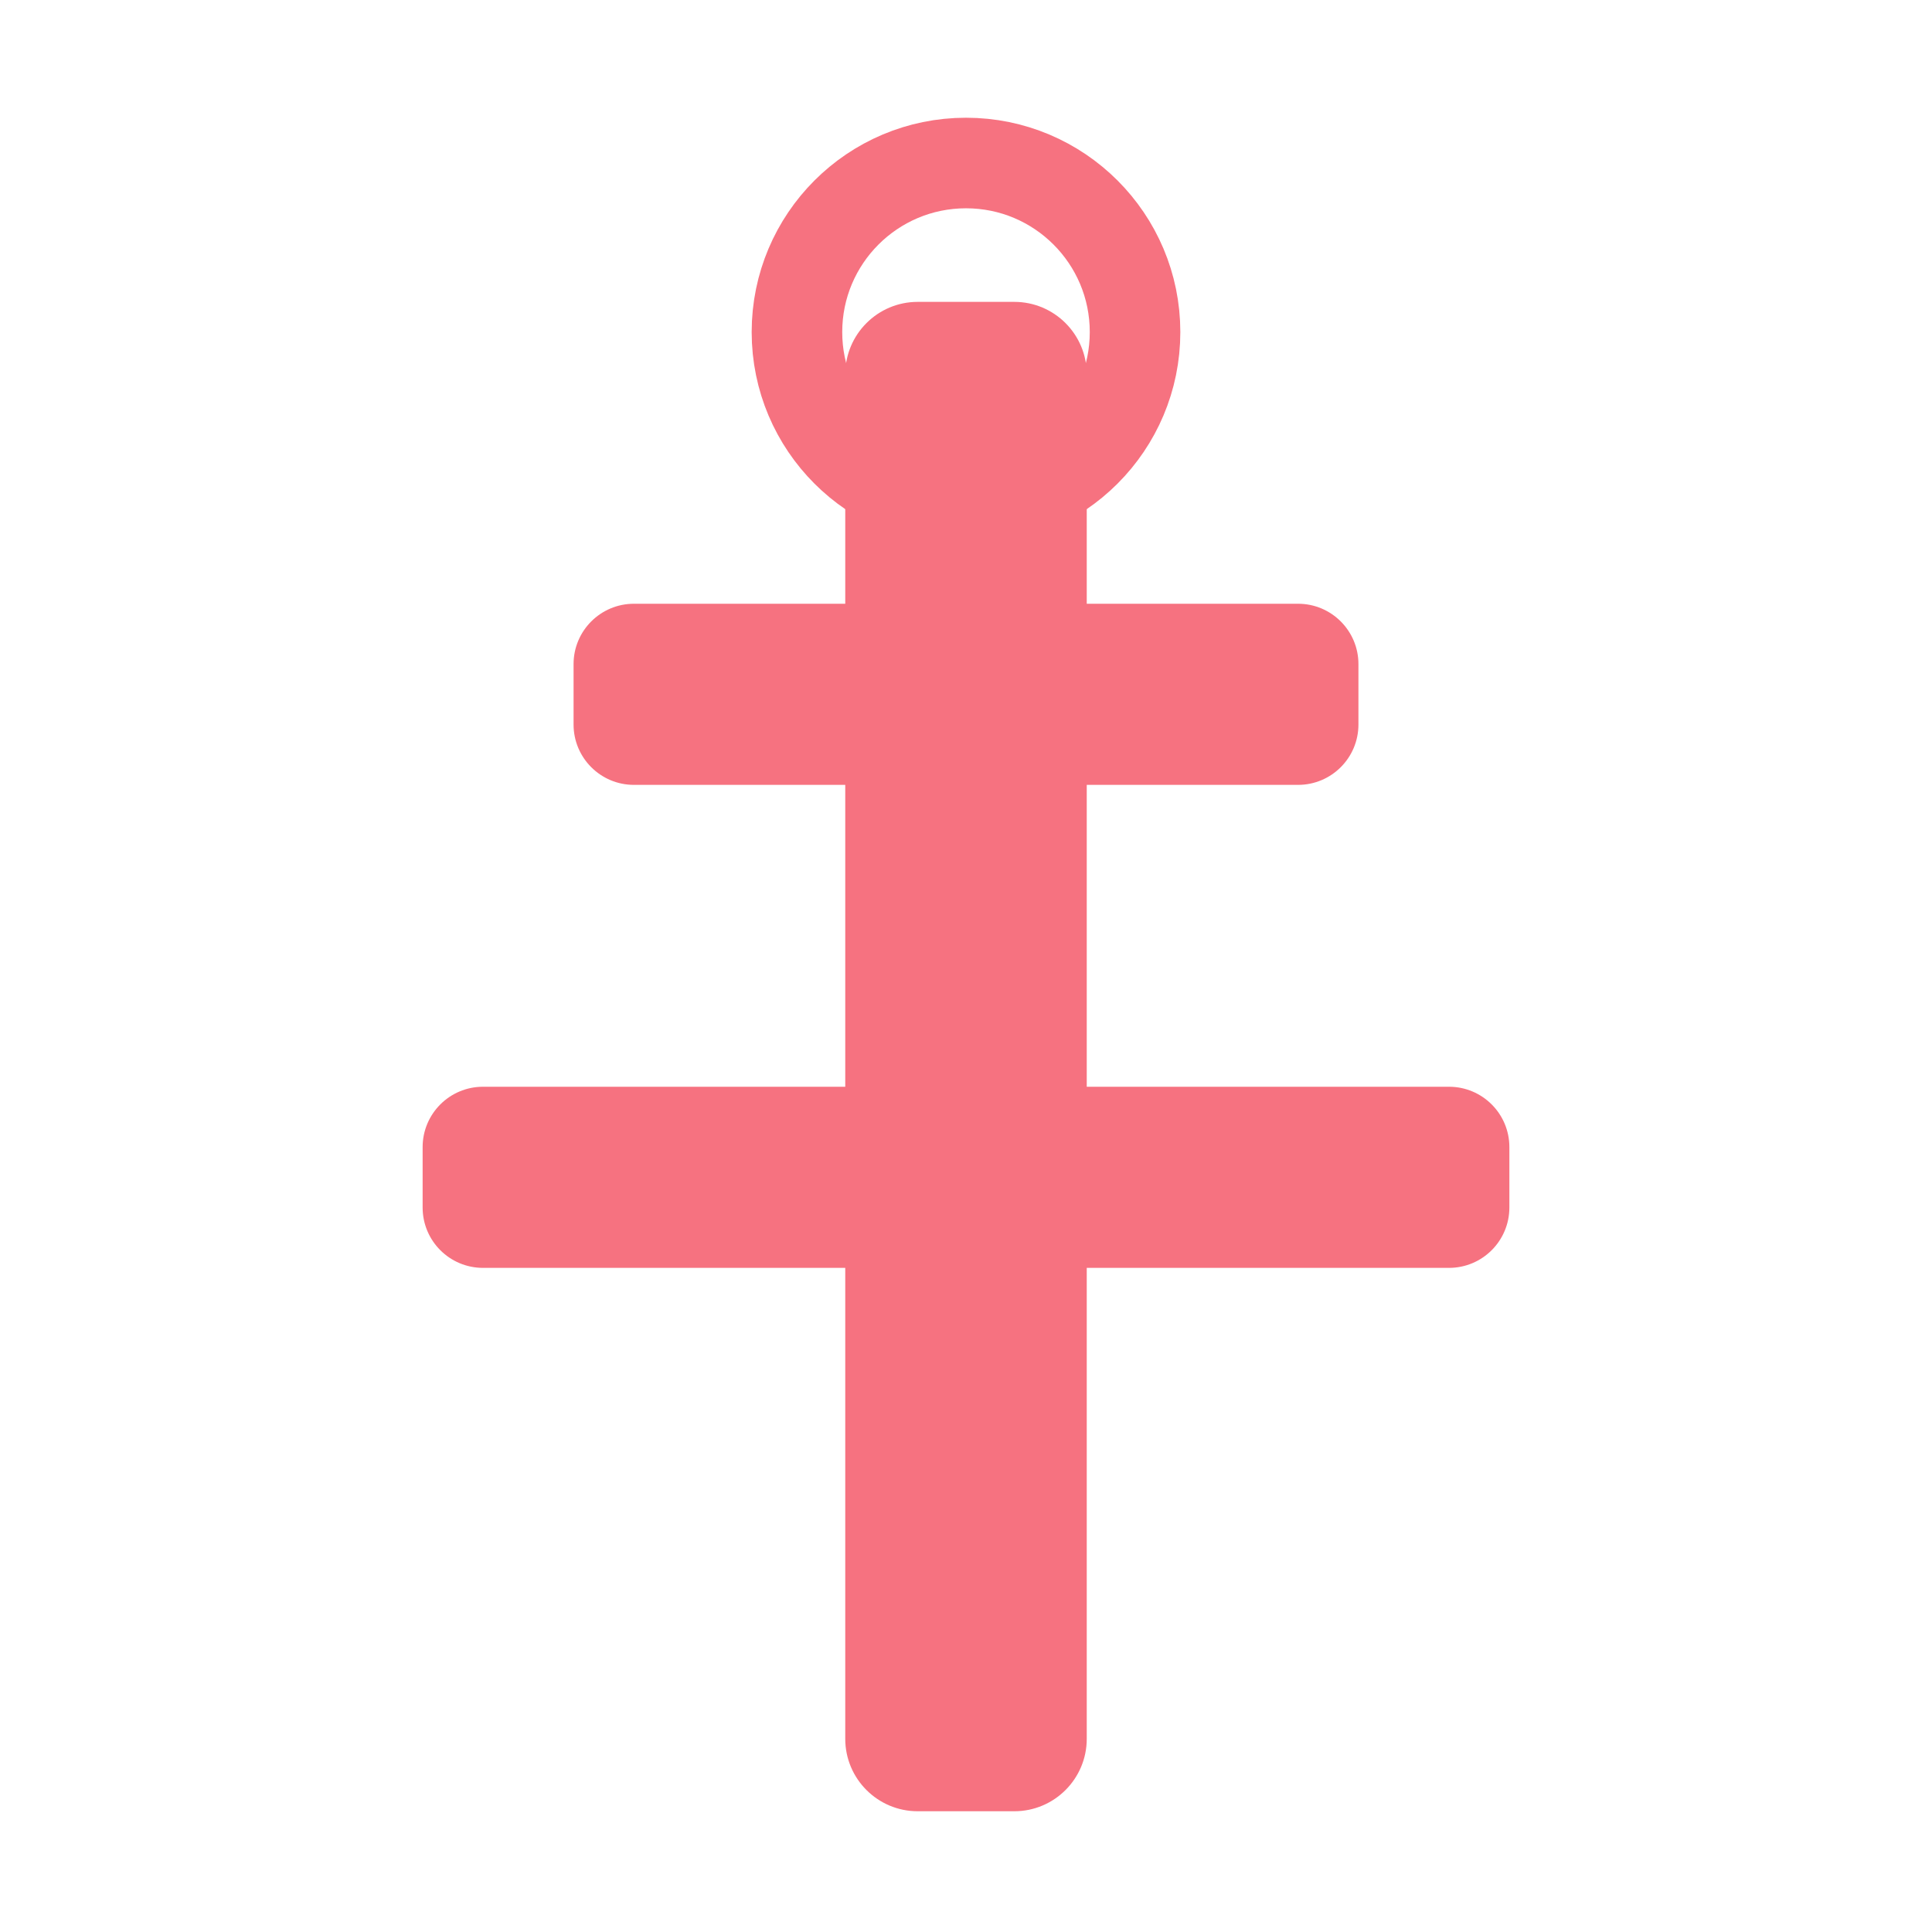
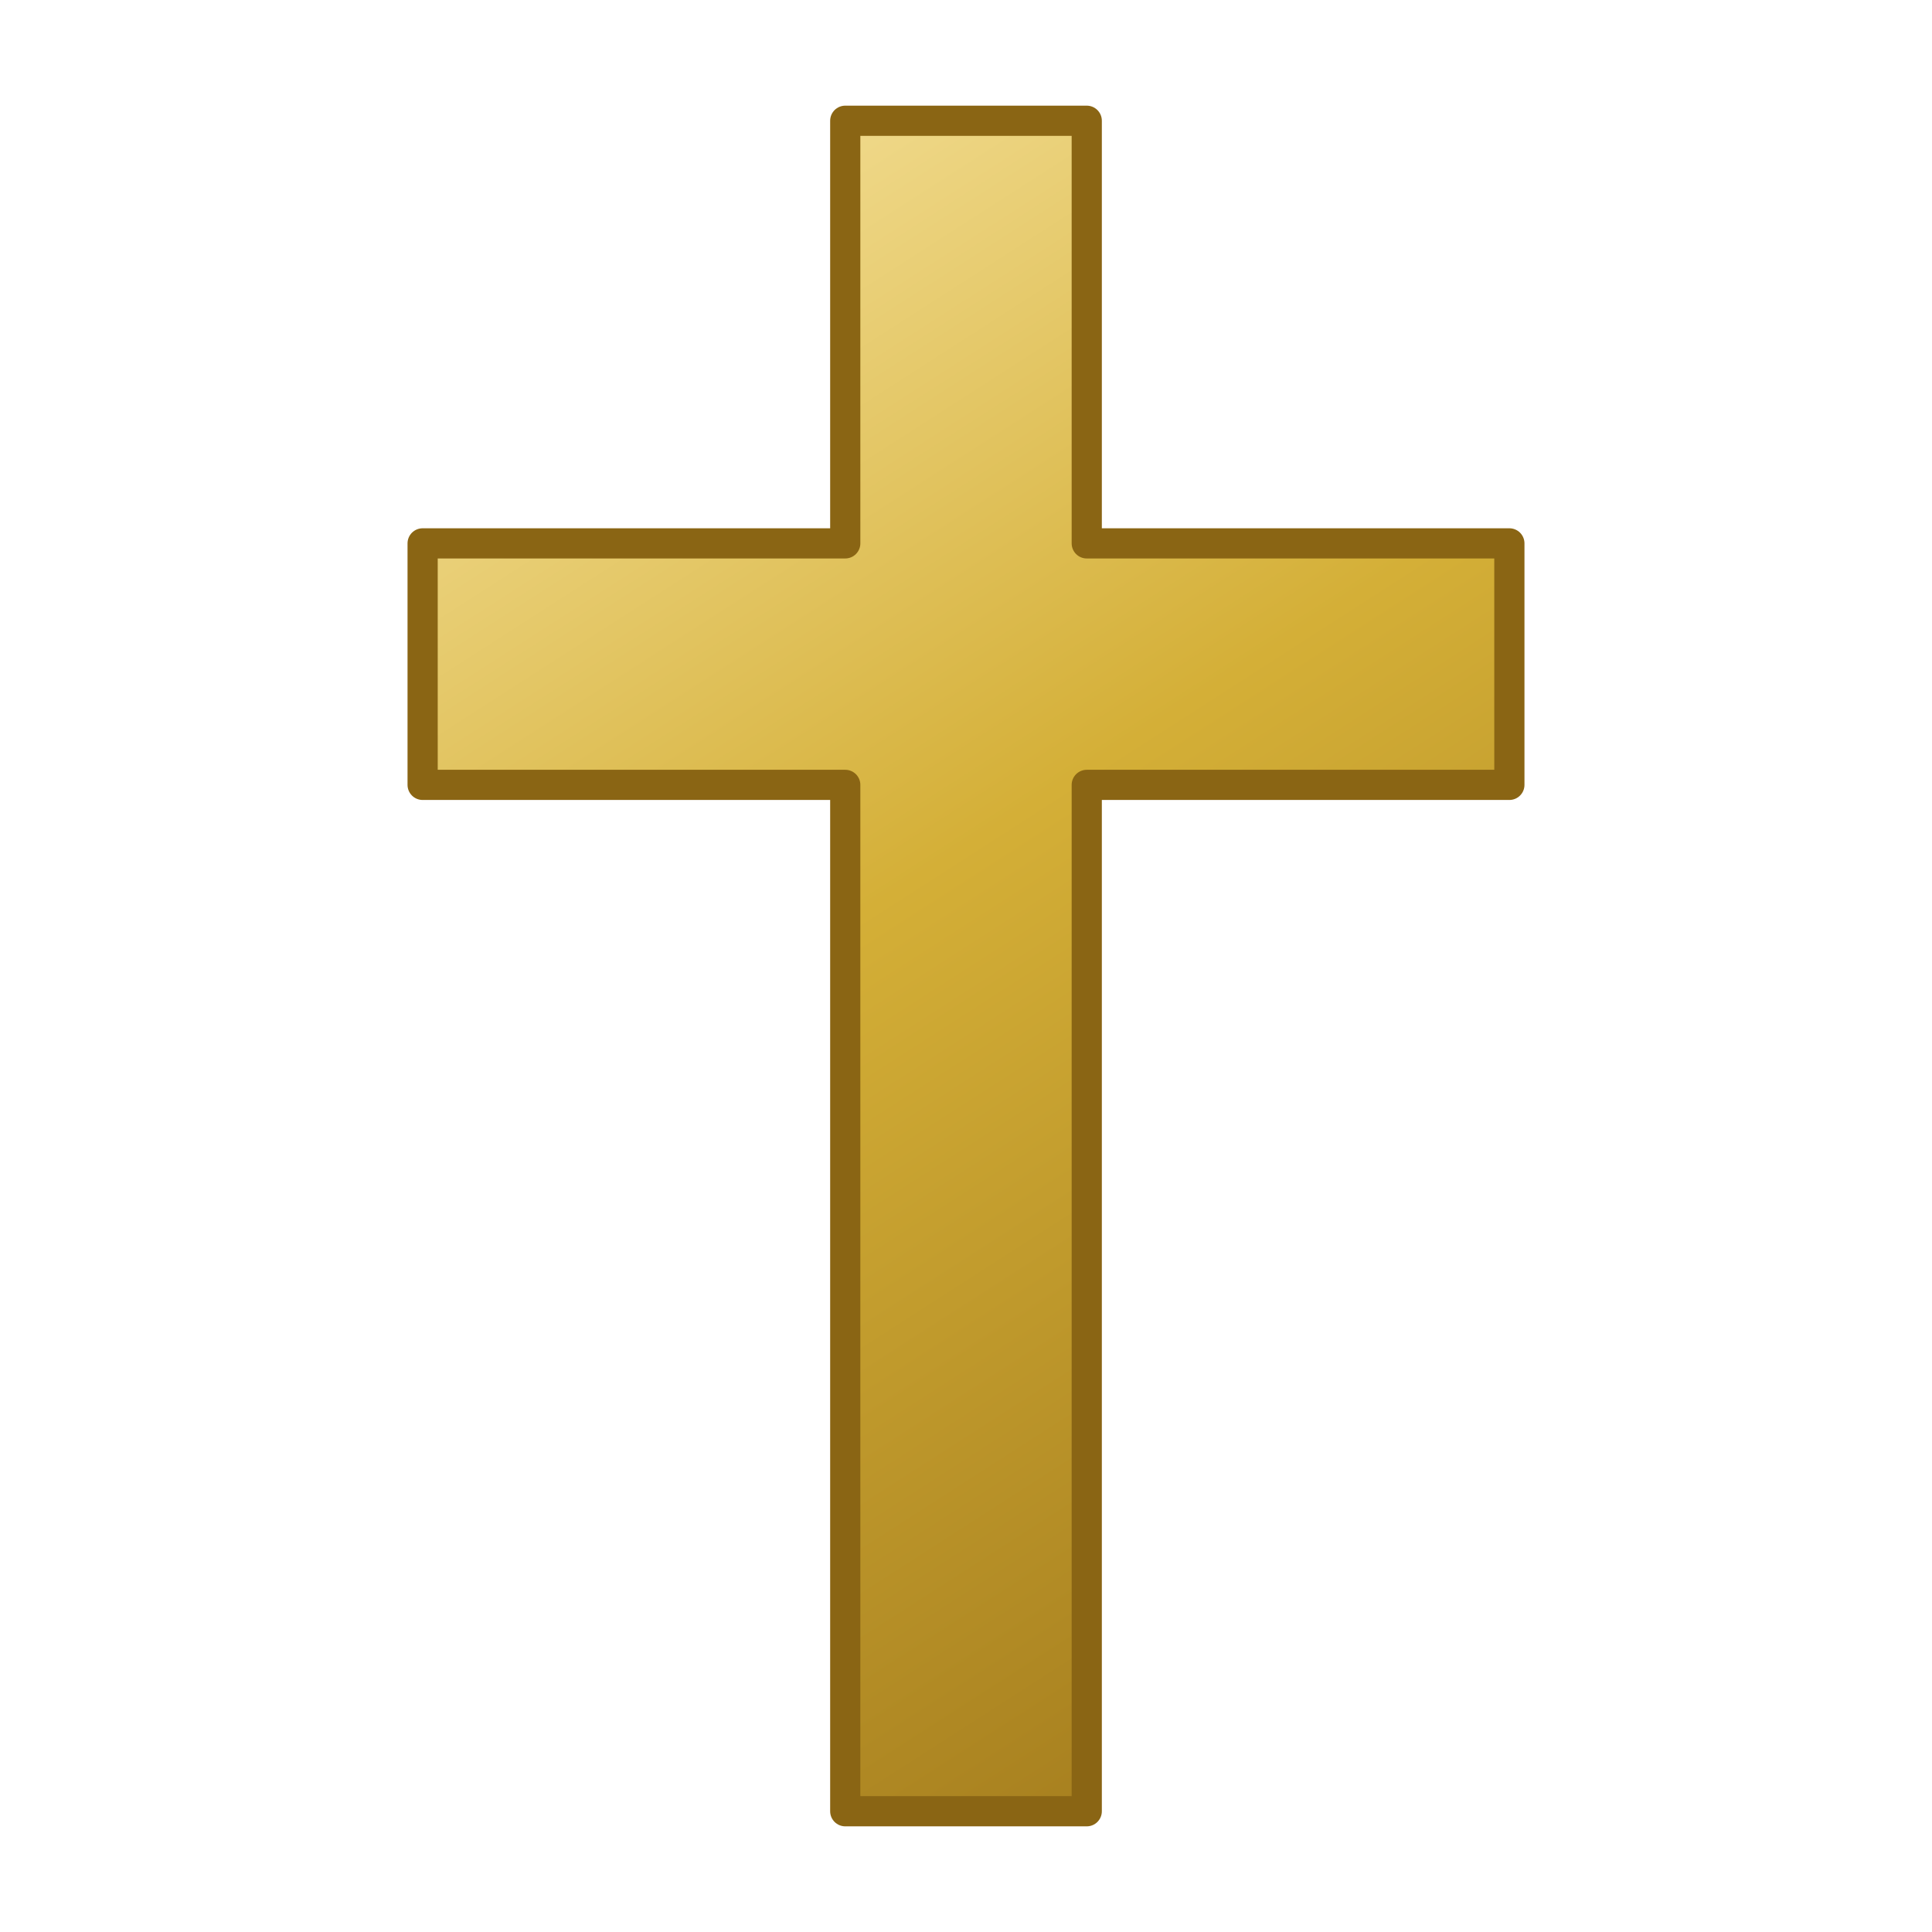
<svg xmlns="http://www.w3.org/2000/svg" width="32" height="32" viewBox="0 0 32 32" fill="none">
-   <style>
-     .cross-fill {
-       fill: #f67280;
-     }
-     .cross-stroke {
-       fill: none;
-       stroke: #f67280;
-       stroke-width: 1.5;
-     }
-     @media (prefers-color-scheme: light) {
-       .cross-fill {
-         fill: #355c7d;
-       }
-       .cross-stroke {
-         stroke: #355c7d;
-       }
-     }
-   </style>
-   <rect class="cross-fill" x="14" y="5" width="4" height="25" rx="1.2" />
-   <rect class="cross-fill" x="9.5" y="10" width="13" height="3" rx="1" />
-   <rect class="cross-fill" x="7" y="18" width="18" height="3" rx="1" />
-   <circle class="cross-stroke" cx="16" cy="5.5" r="2.8" />
+   <defs>
+     <linearGradient id="gold" x1="7" y1="2" x2="25" y2="30" gradientUnits="userSpaceOnUse">
+       <stop offset="0" stop-color="#f9e7a6" />
+       <stop offset="0.45" stop-color="#d4af37" />
+       <stop offset="1" stop-color="#9c7419" />
+     </linearGradient>
+   </defs>
+   <path d="M14 2H18V9H25V13H18V30H14V13H7V9H14Z" fill="url(#gold)" stroke="#8a6514" stroke-width="0.5" stroke-linejoin="round" />
</svg>
